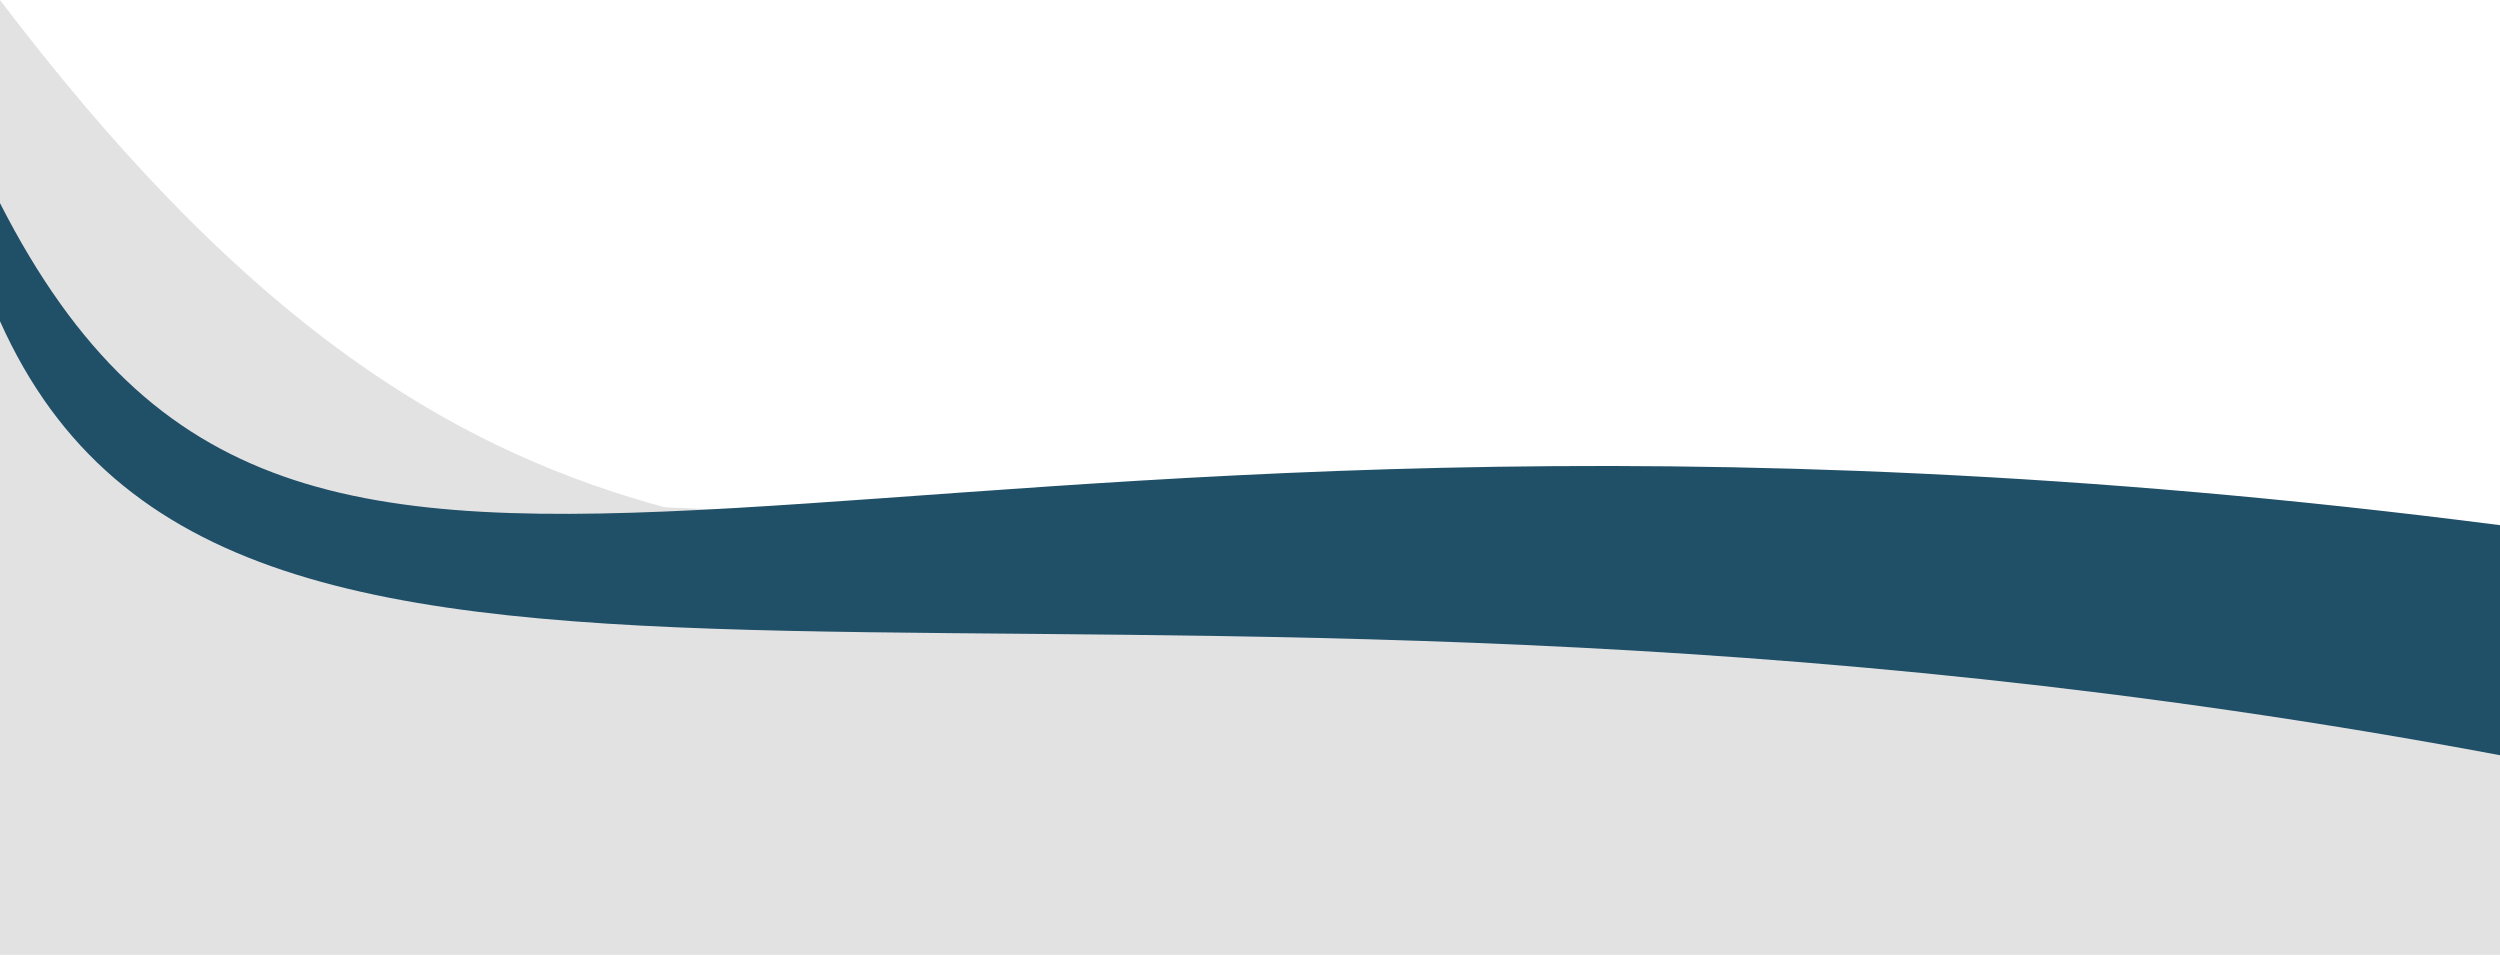
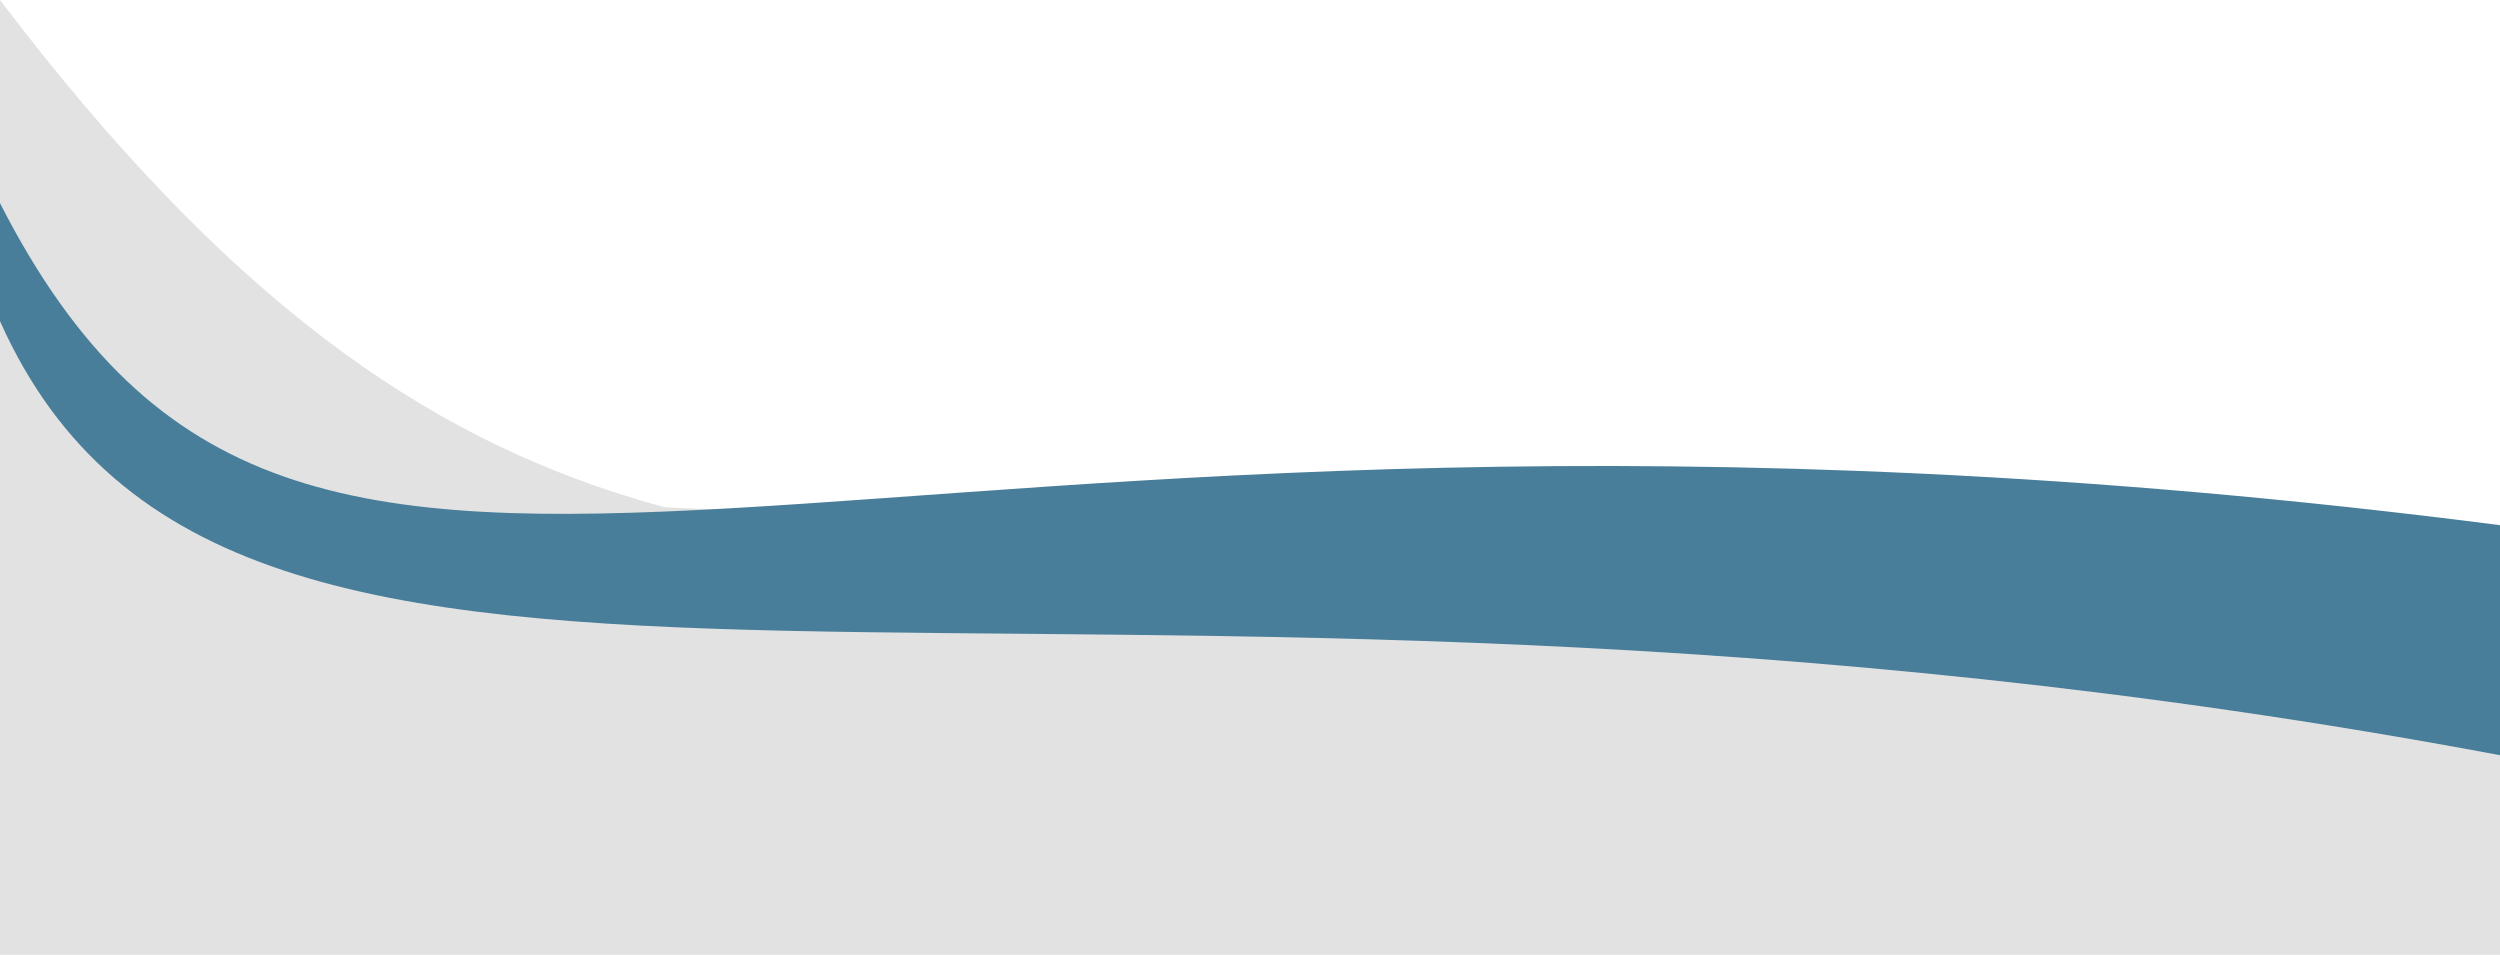
<svg xmlns="http://www.w3.org/2000/svg" width="1440" height="550" viewBox="0 0 1440 550" fill="none">
  <path d="M0 550H1440V337.036L0 276V550Z" fill="#E2E2E2" />
  <path d="M480.5 398.5C480.5 398.5 1071.36 377.625 760.5 339.5C449.641 301.375 265.167 349.411 0 0V473L480.5 398.5Z" fill="#E2E2E2" />
-   <path d="M1440 435V302.5C471.22 177.519 176.513 463.035 0 117V185C134.386 485.321 597.284 276.994 1440 435Z" fill="#204F68" />
+   <path d="M1440 435V302.5C471.22 177.519 176.513 463.035 0 117V185C134.386 485.321 597.284 276.994 1440 435Z" fill="#497E9A" />
</svg>
